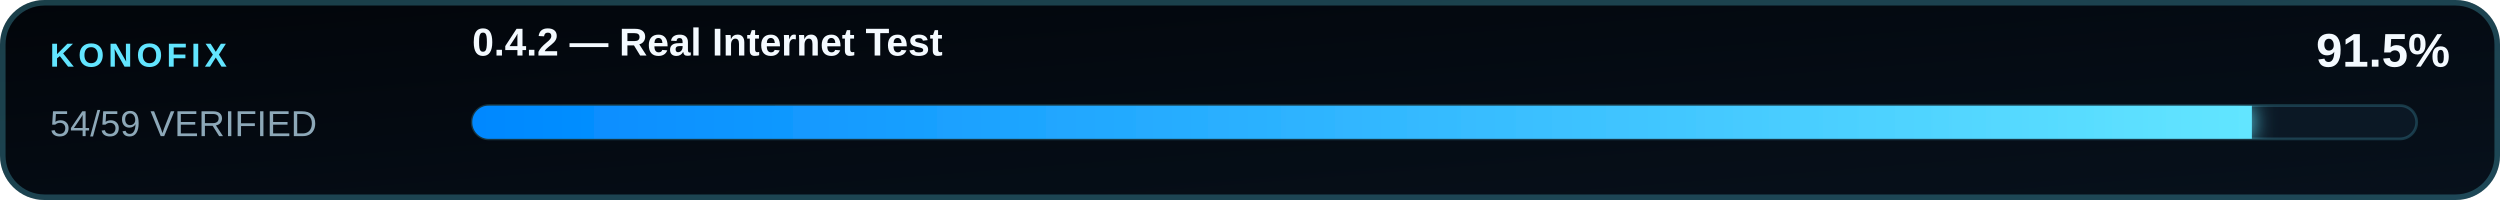
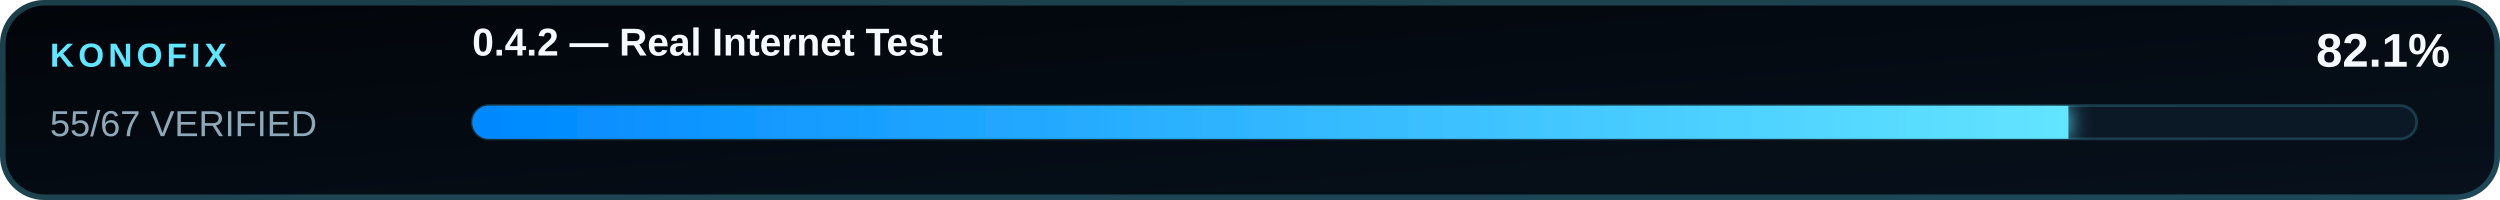
- <svg xmlns="http://www.w3.org/2000/svg" width="900" height="72" viewBox="0 0 900 72" role="img" aria-labelledby="miniTitle miniDesc" data-source="ROADMAP.md" data-completed="54" data-total="59" data-progress-percent="91.5%" data-fill-width="640.678">
+ <svg xmlns="http://www.w3.org/2000/svg" width="900" height="72" viewBox="0 0 900 72" role="img" aria-labelledby="miniTitle miniDesc" data-source="ROADMAP.md" data-completed="55" data-total="67" data-progress-percent="82.1%" data-fill-width="574.627">
  <defs>
    <linearGradient id="progressGradient" x1="0" y1="0" x2="1" y2="0">
      <stop offset="0" stop-color="#0088FF" />
      <stop offset="1" stop-color="#62E5FF" />
    </linearGradient>
    <linearGradient id="surfaceGradient" x1="0" y1="0" x2="1" y2="1">
      <stop offset="0" stop-color="#02050A" />
      <stop offset="1" stop-color="#07111C" />
    </linearGradient>
    <pattern id="grid" width="28" height="28" patternUnits="userSpaceOnUse">
      <path d="M 28 0 L 0 0 0 28" fill="none" stroke="#62E5FF" stroke-opacity="0.035" stroke-width="1" />
    </pattern>
    <filter id="glow" x="-20%" y="-80%" width="140%" height="260%">
      <feGaussianBlur stdDeviation="4" result="blur" />
      <feMerge>
        <feMergeNode in="blur" />
        <feMergeNode in="SourceGraphic" />
      </feMerge>
    </filter>
    <clipPath id="miniTrack">
      <rect x="170" y="38" width="700" height="12" rx="6" />
    </clipPath>
  </defs>
  <rect width="900" height="72" rx="16" fill="url(#surfaceGradient)" />
  <rect x="1" y="1" width="898" height="70" rx="15" fill="none" stroke="#62E5FF" stroke-opacity="0.26" stroke-width="2" />
  <text x="18" y="24" fill="#62E5FF" font-family="Segoe UI, Arial, sans-serif" font-size="12" font-weight="700" letter-spacing="1.5">KONOFIX</text>
-   <text x="18" y="49" fill="#8DA8B8" font-family="Segoe UI, Arial, sans-serif" font-size="13">54/59 VERIFIED</text>
+   <text x="18" y="49" fill="#8DA8B8" font-family="Segoe UI, Arial, sans-serif" font-size="13">55/67 VERIFIED</text>
  <text x="170" y="20" fill="#F4FAFF" font-family="Segoe UI, Arial, sans-serif" font-size="14" font-weight="600">0.4.2 — Real Internet Test</text>
  <rect x="170" y="38" width="700" height="12" rx="6" fill="#0B1825" stroke="#62E5FF" stroke-opacity="0.2" />
-   <rect data-role="progress-fill" x="170" y="38" width="640.678" height="12" fill="url(#progressGradient)" clip-path="url(#miniTrack)" filter="url(#glow)" />
-   <text x="882" y="24" text-anchor="end" fill="#F4FAFF" font-family="Segoe UI, Arial, sans-serif" font-size="17" font-weight="700">91.5%</text>
+   <rect data-role="progress-fill" x="170" y="38" width="574.627" height="12" fill="url(#progressGradient)" clip-path="url(#miniTrack)" filter="url(#glow)" />
+   <text x="882" y="24" text-anchor="end" fill="#F4FAFF" font-family="Segoe UI, Arial, sans-serif" font-size="17" font-weight="700">82.1%</text>
</svg>
